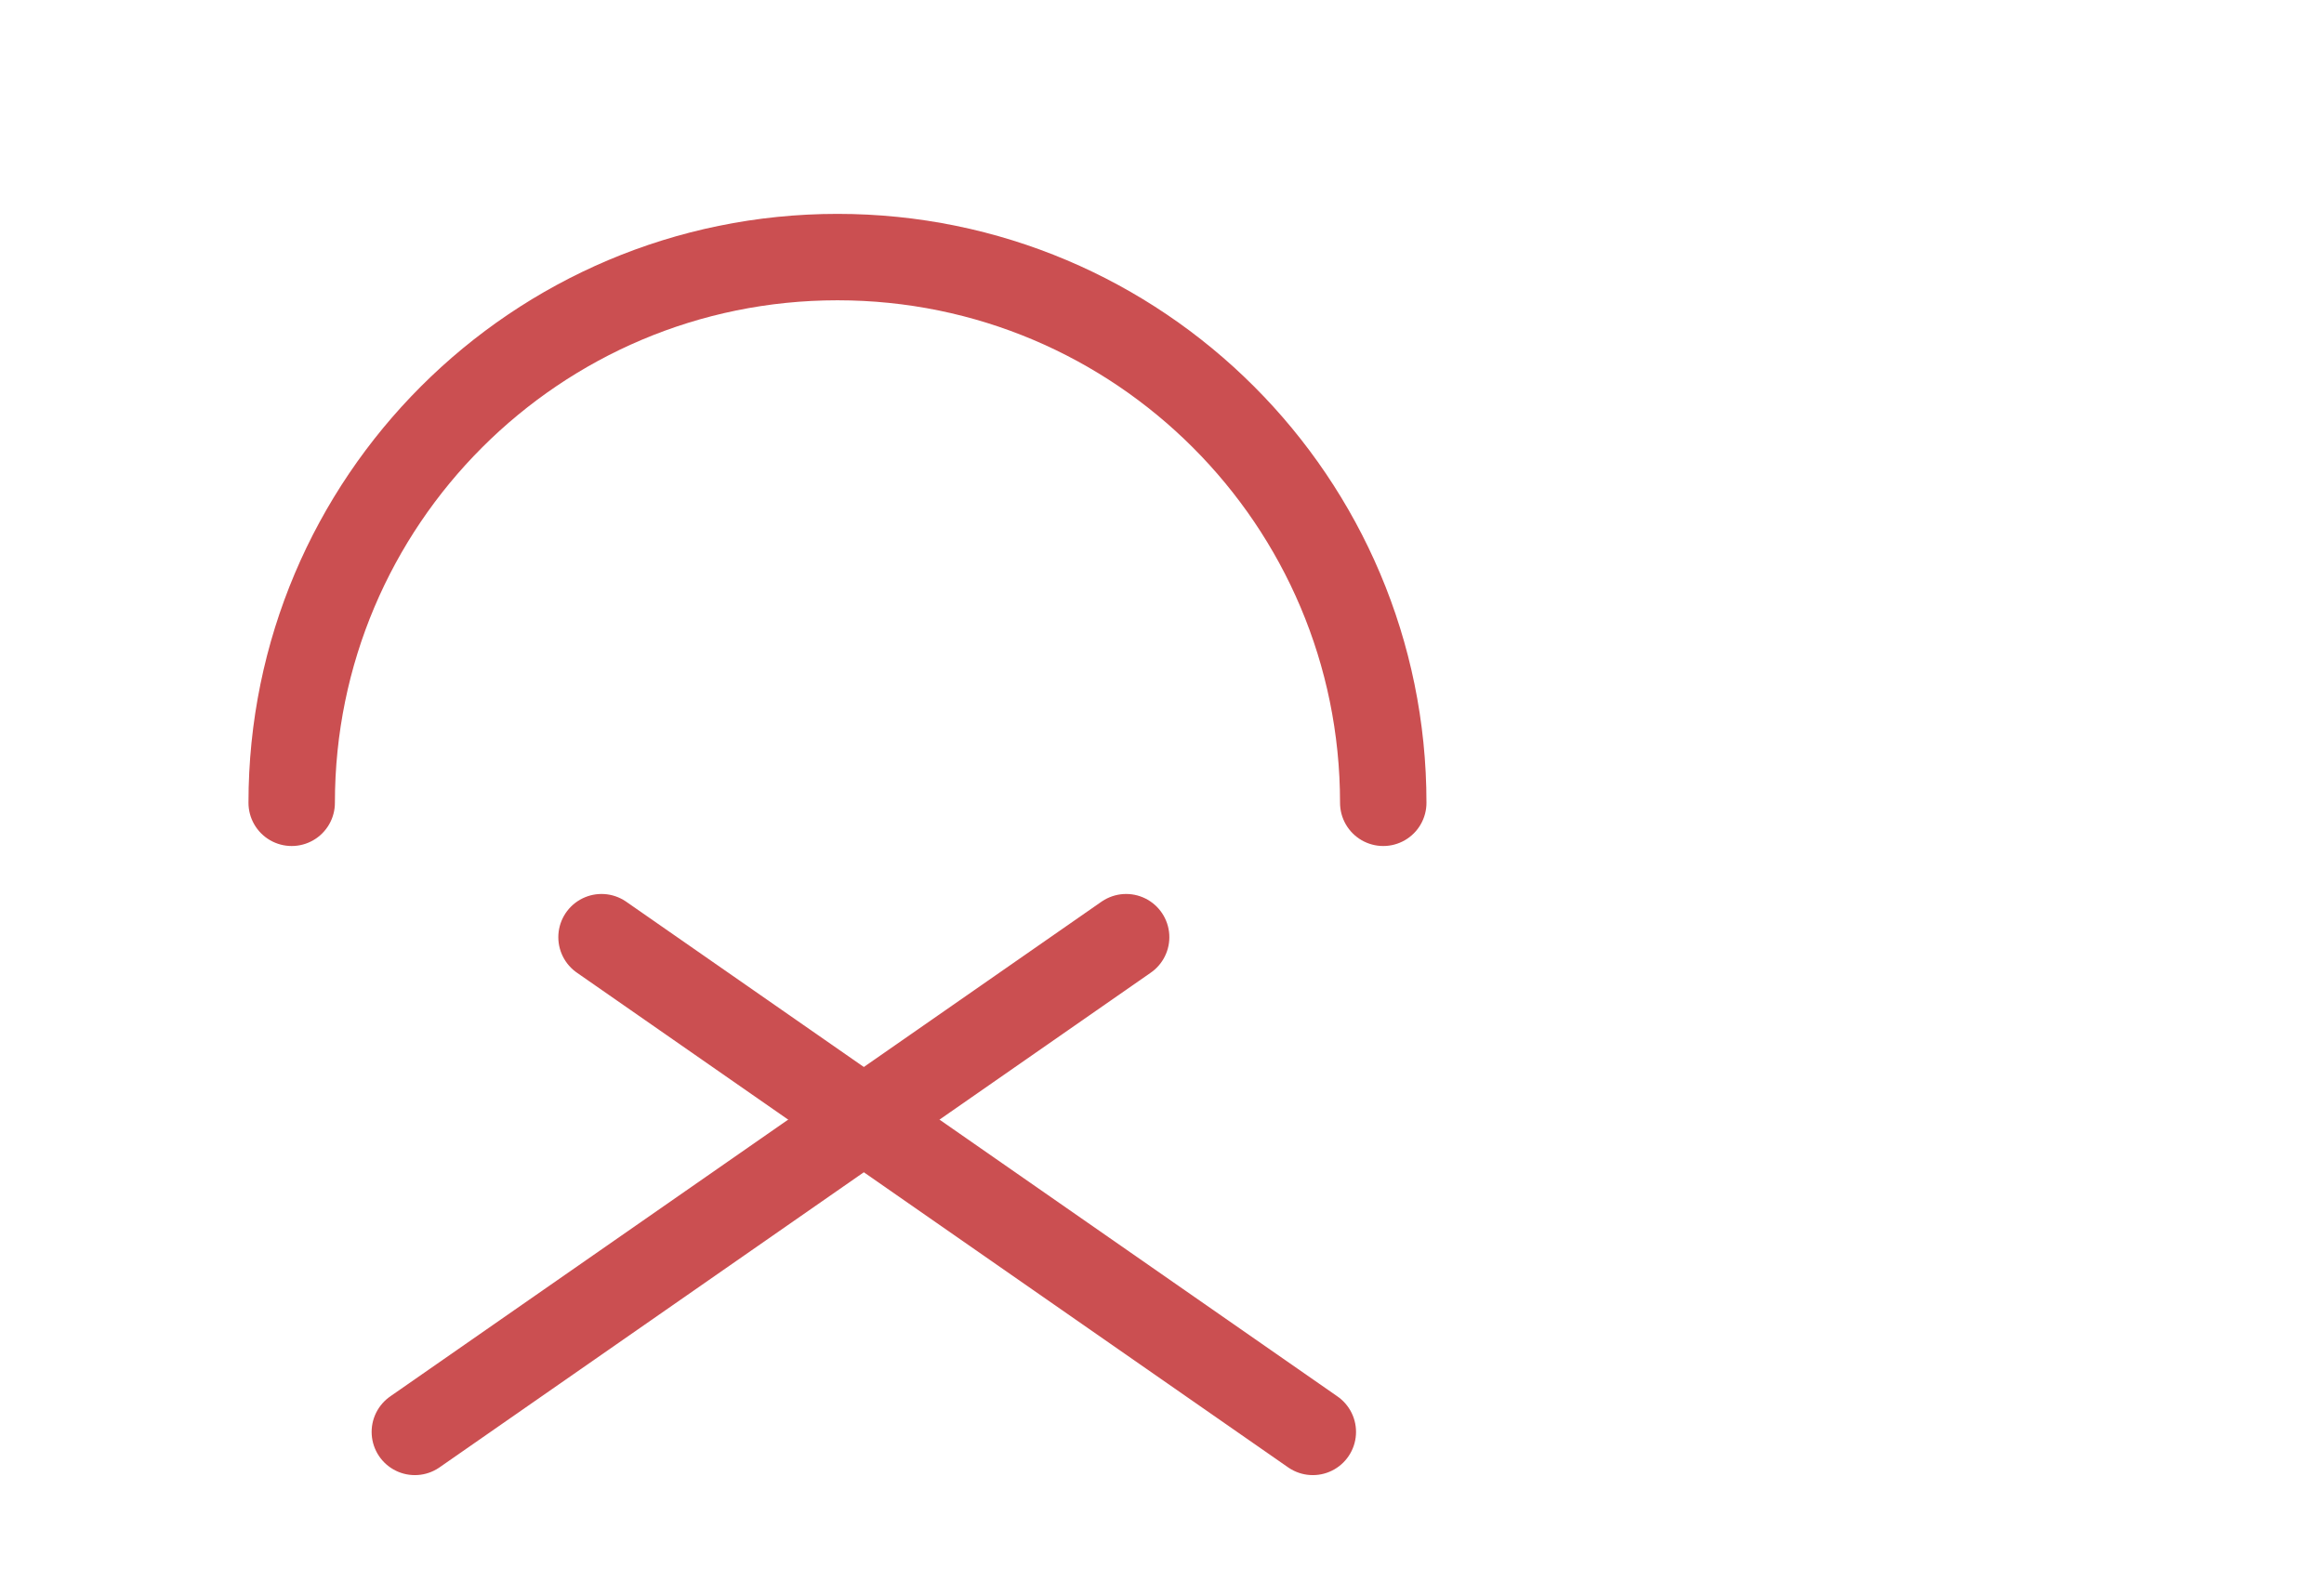
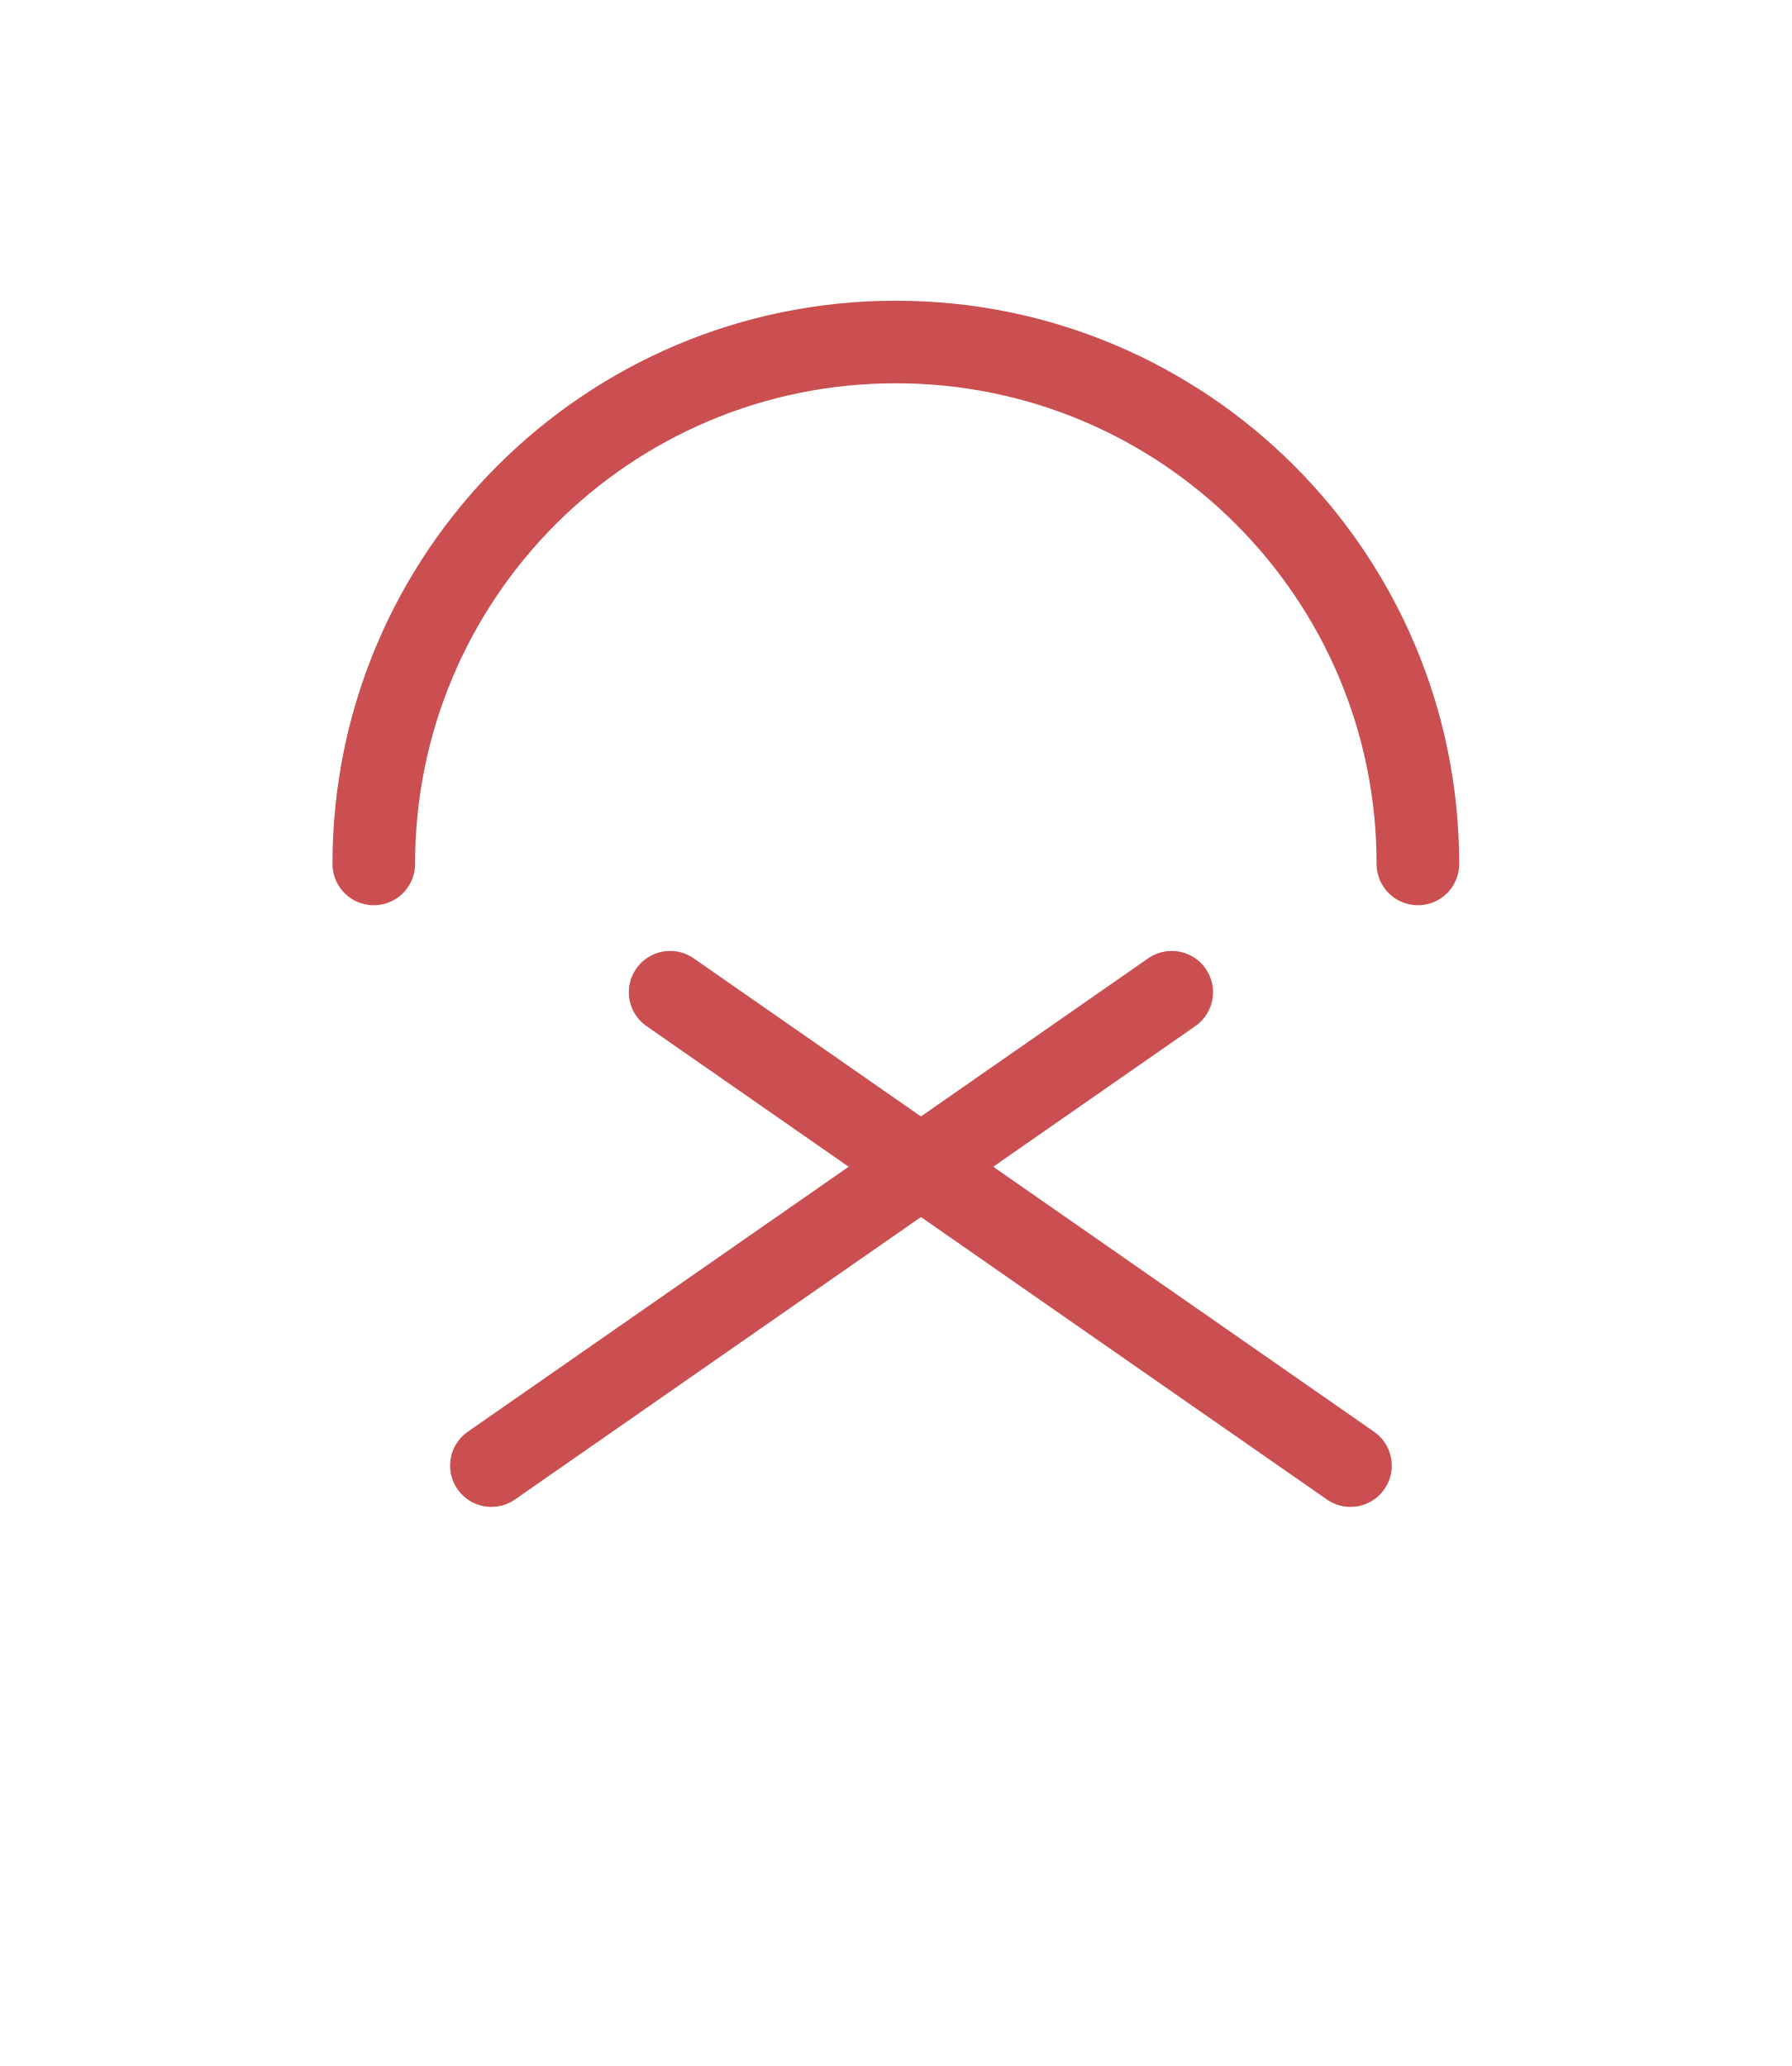
- <svg xmlns="http://www.w3.org/2000/svg" id="Layer_1" data-name="Layer 1" viewBox="0 0 53.78 36.91">
+ <svg xmlns="http://www.w3.org/2000/svg" id="Layer_1" data-name="Layer 1" viewBox="0 0 155.98 179.9">
  <defs>
-     <style>.cls-1{fill:none;stroke:#cb4f51;stroke-linecap:round;stroke-miterlimit:10;stroke-width:2px;}</style>
+     <style>.cls-1{fill:none;stroke:#cb4f51;stroke-linecap:round;stroke-miterlimit:10;stroke-width:7.19px;}</style>
  </defs>
-   <line class="cls-1" x1="13.92" y1="21.69" x2="30.38" y2="33.14" />
-   <line class="cls-1" x1="26.06" y1="21.69" x2="9.6" y2="33.14" />
-   <path class="cls-1" d="M6.75,18.58a12.63,12.63,0,0,1,25.26,0" />
+   <line class="cls-1" x1="58.34" y1="86.4" x2="117.57" y2="127.62" />
+   <line class="cls-1" x1="102.01" y1="86.4" x2="42.78" y2="127.62" />
+   <path class="cls-1" d="M32.54,75.23a45.45,45.45,0,0,1,90.9,0" />
</svg>
